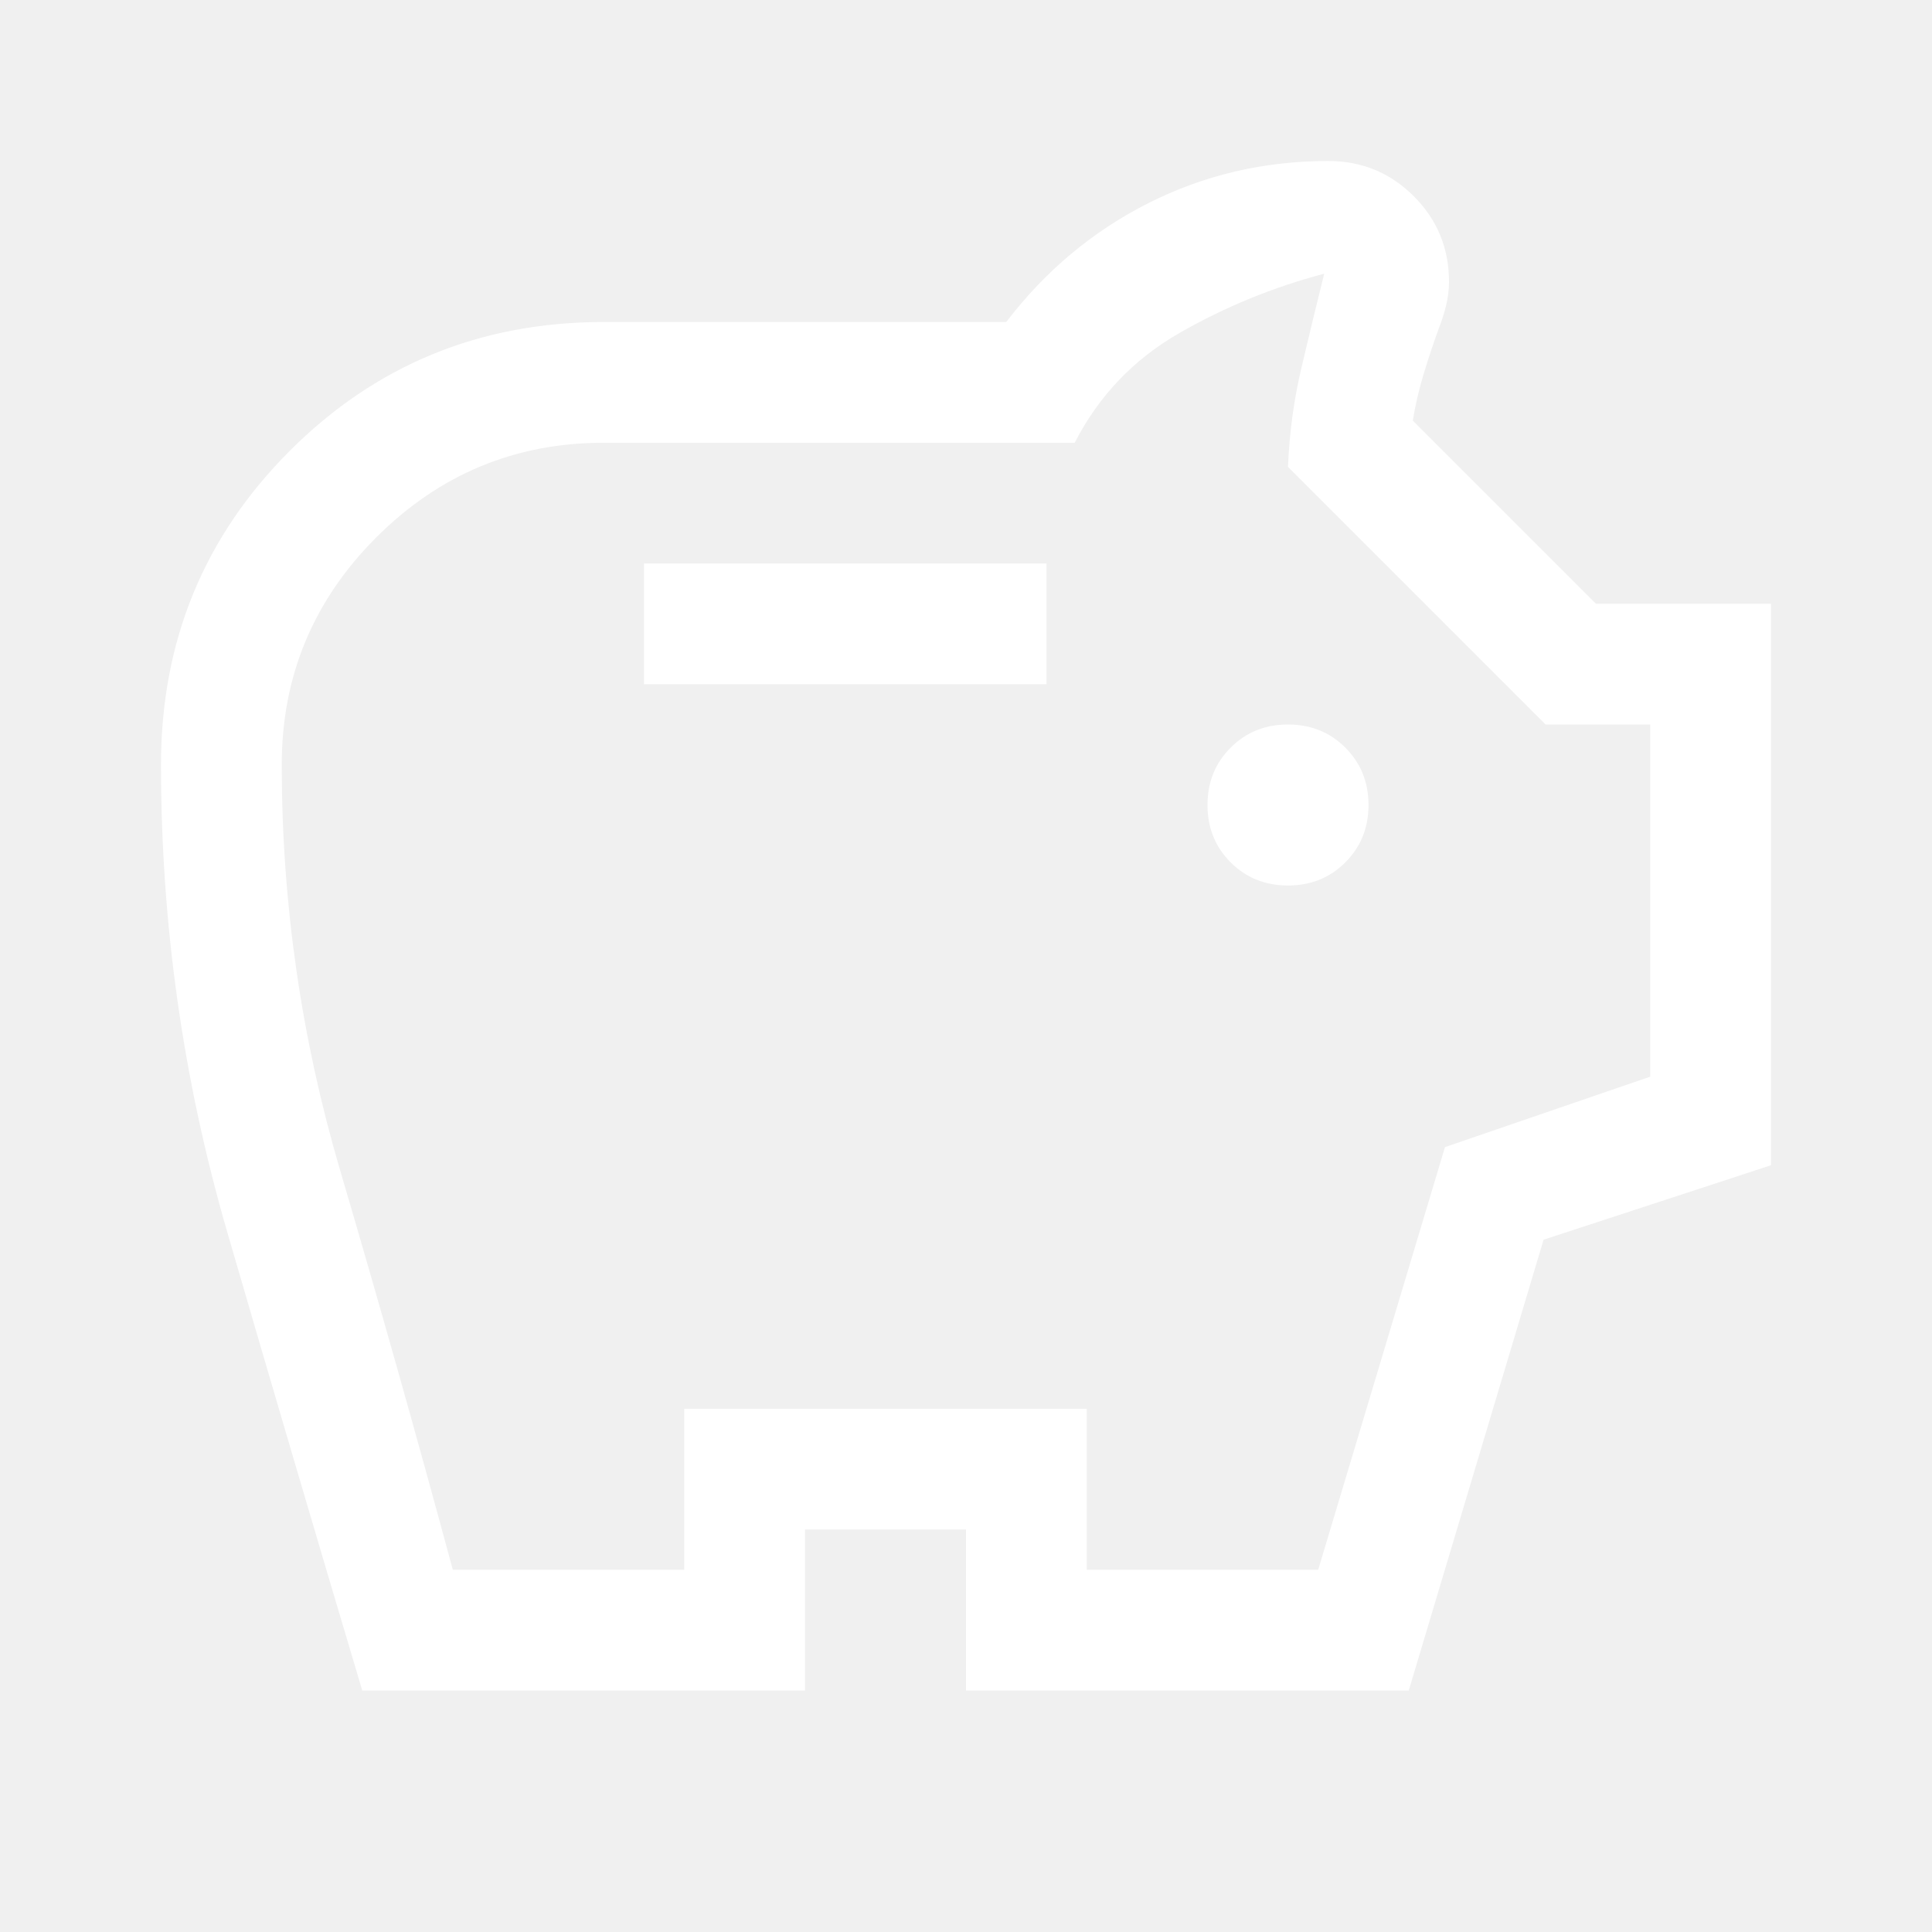
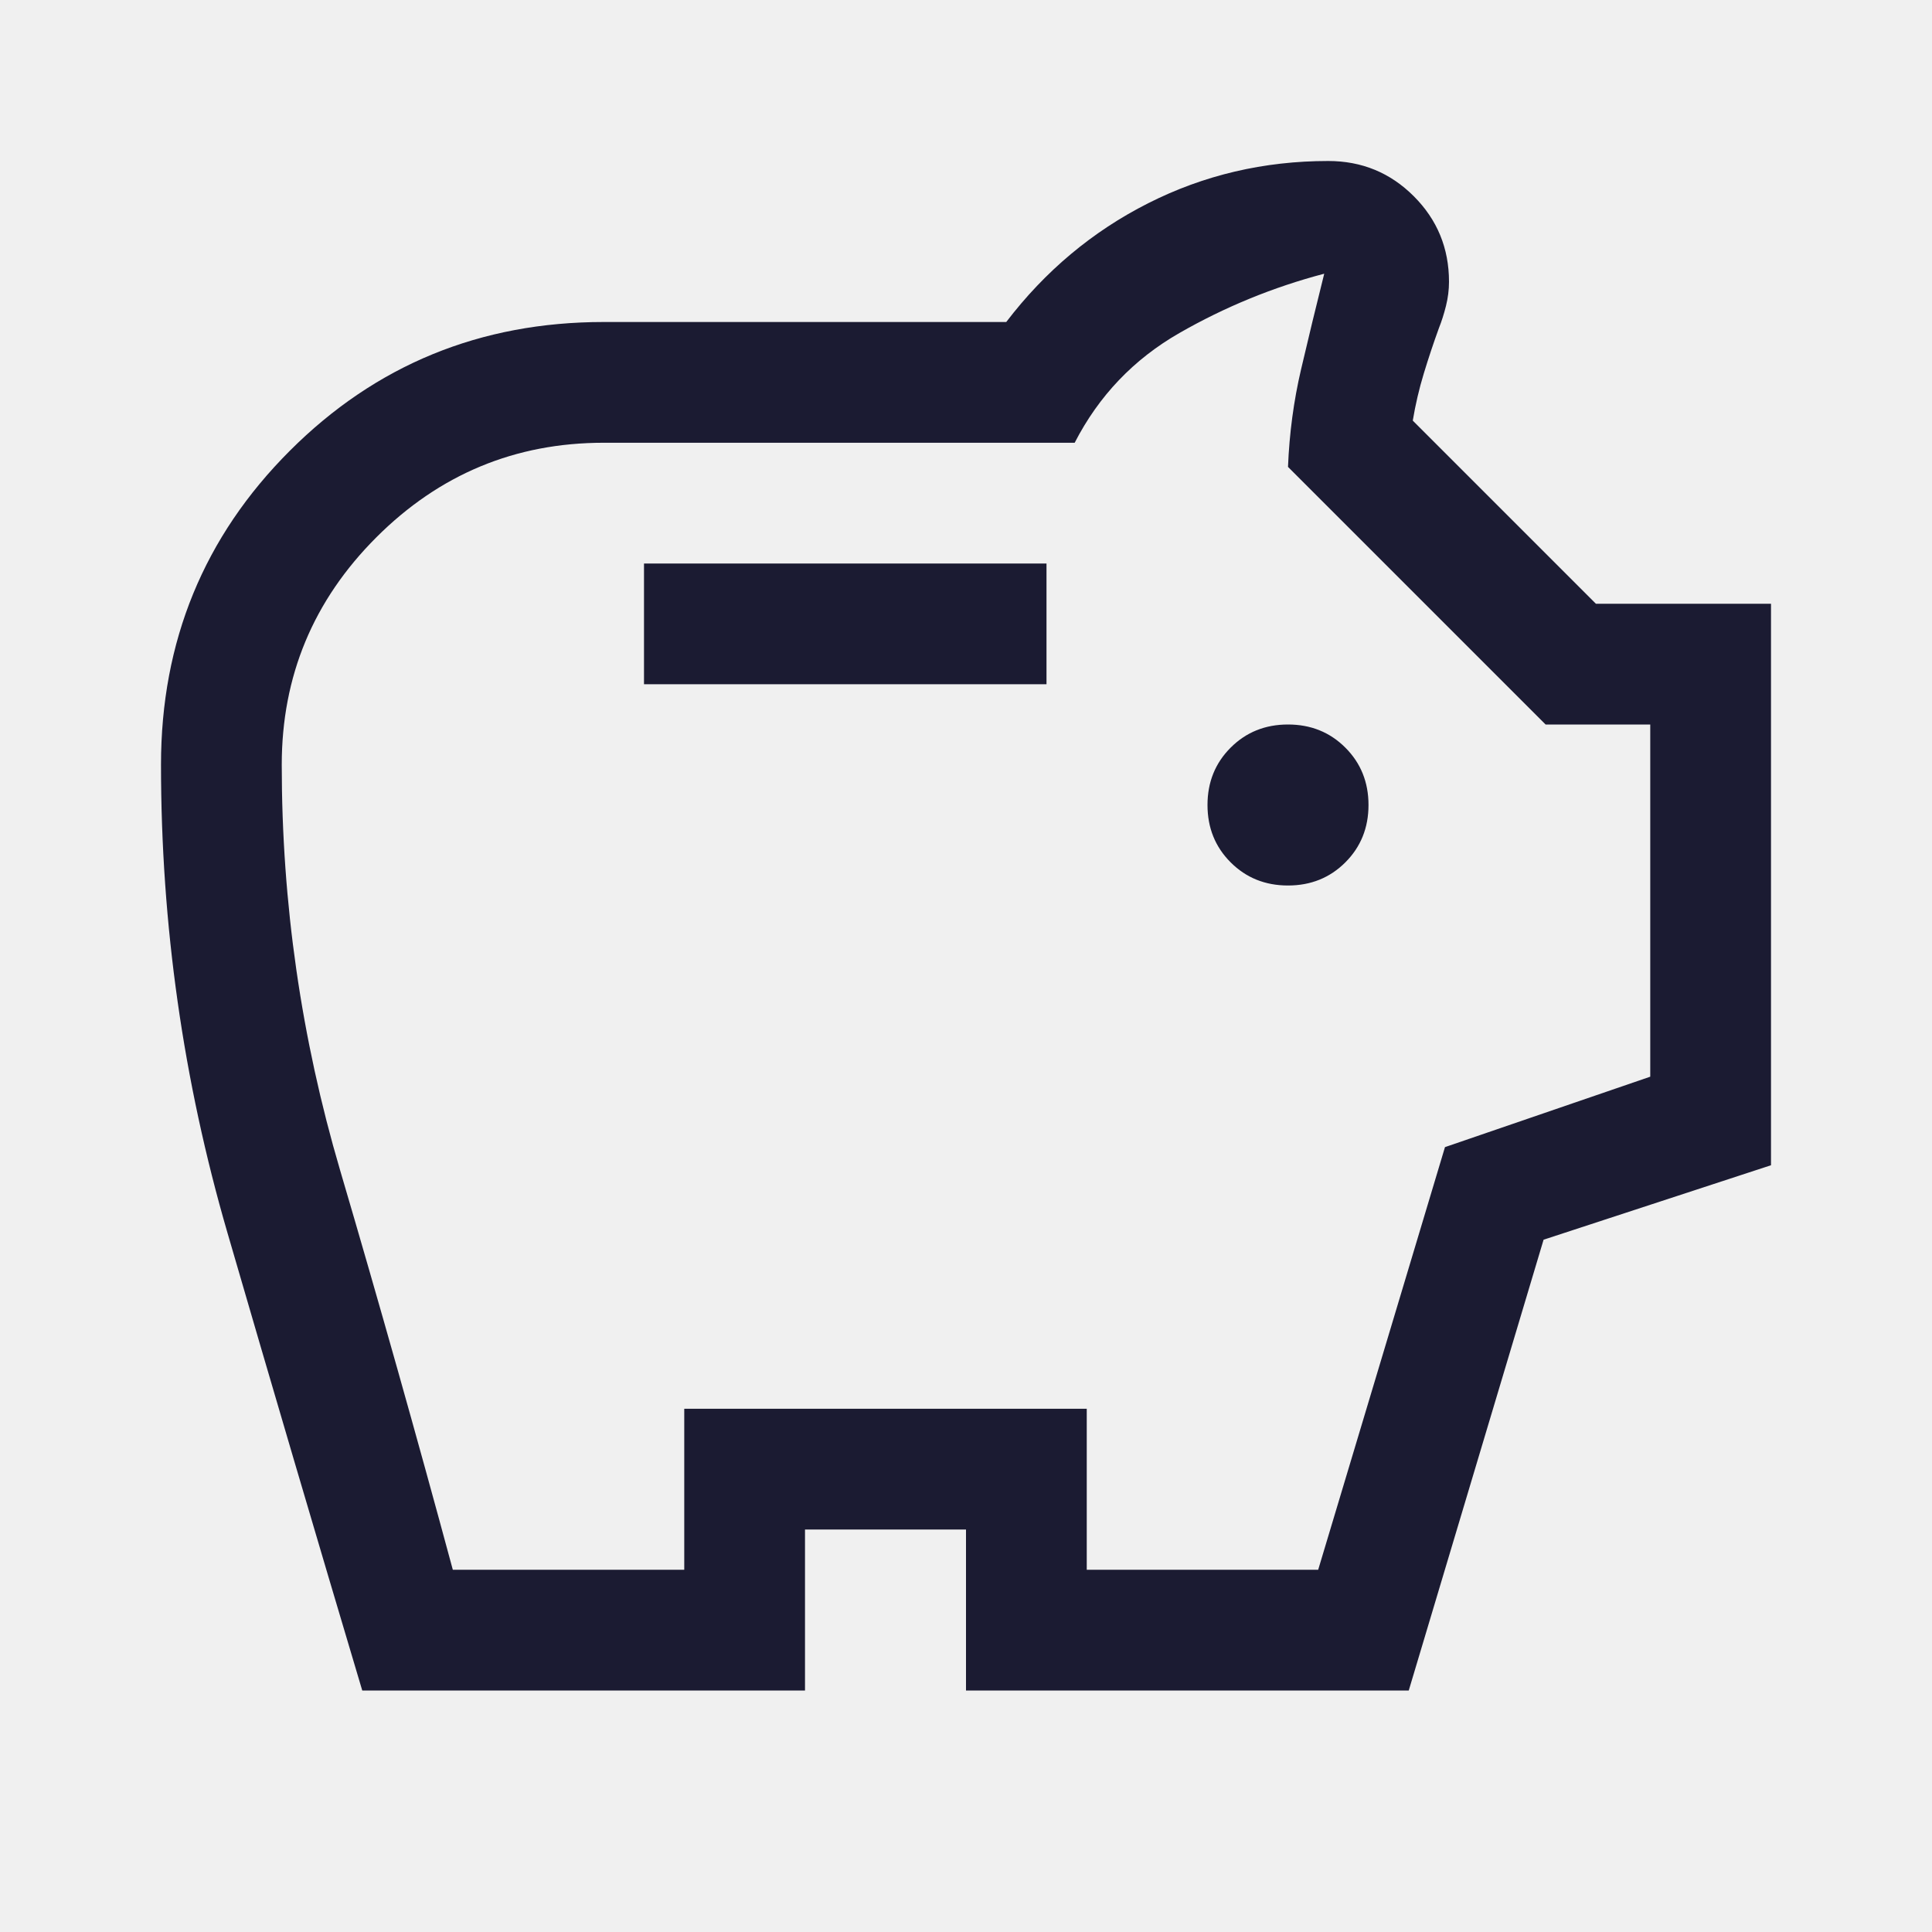
<svg xmlns="http://www.w3.org/2000/svg" height="48" width="48">
-   <path d="M32 22q.85 0 1.425-.575Q34 20.85 34 20q0-.85-.575-1.425Q32.85 18 32 18q-.85 0-1.425.575Q30 19.15 30 20q0 .85.575 1.425Q31.15 22 32 22Zm-16-5h10v-3H16ZM9 42q-1.7-5.7-3.35-11.375Q4 24.95 4 19q0-4.6 3.2-7.8T15 8h10q1.45-1.9 3.525-2.95Q30.6 4 33 4q1.25 0 2.125.875T36 7q0 .3-.075.6t-.175.55q-.2.55-.375 1.125T35.1 10.45L39.65 15H44v13.95l-5.65 1.85L35 42H24v-4h-4v4Zm2.25-3H17v-4h10v4h5.75l3.15-10.5 5.1-1.75V18h-2.6L32 11.6q.05-1.25.325-2.425Q32.6 8 32.9 6.8q-1.9.5-3.6 1.475-1.7.975-2.6 2.725H15q-3.3 0-5.65 2.35Q7 15.7 7 19q0 5.15 1.45 10.075Q9.9 34 11.25 39ZM24 22.9Z" fill="white" />
+   <path d="M32 22q.85 0 1.425-.575Q34 20.85 34 20q0-.85-.575-1.425Q32.85 18 32 18q-.85 0-1.425.575Q30 19.15 30 20q0 .85.575 1.425Q31.15 22 32 22Zm-16-5h10v-3H16ZM9 42q-1.7-5.7-3.35-11.375Q4 24.95 4 19q0-4.6 3.2-7.8T15 8h10q1.45-1.9 3.525-2.95Q30.6 4 33 4q1.25 0 2.125.875T36 7q0 .3-.075.6t-.175.55q-.2.55-.375 1.125T35.1 10.45L39.65 15H44v13.95l-5.65 1.85L35 42H24v-4h-4v4Zm2.25-3H17v-4h10v4h5.75l3.15-10.5 5.1-1.75V18h-2.6L32 11.6q.05-1.25.325-2.425Q32.6 8 32.9 6.8q-1.9.5-3.6 1.475-1.7.975-2.6 2.725H15q-3.3 0-5.65 2.35Q7 15.7 7 19q0 5.15 1.45 10.075Q9.9 34 11.25 39ZM24 22.9Z" fill="rgba(27, 27, 50)" />
</svg>
